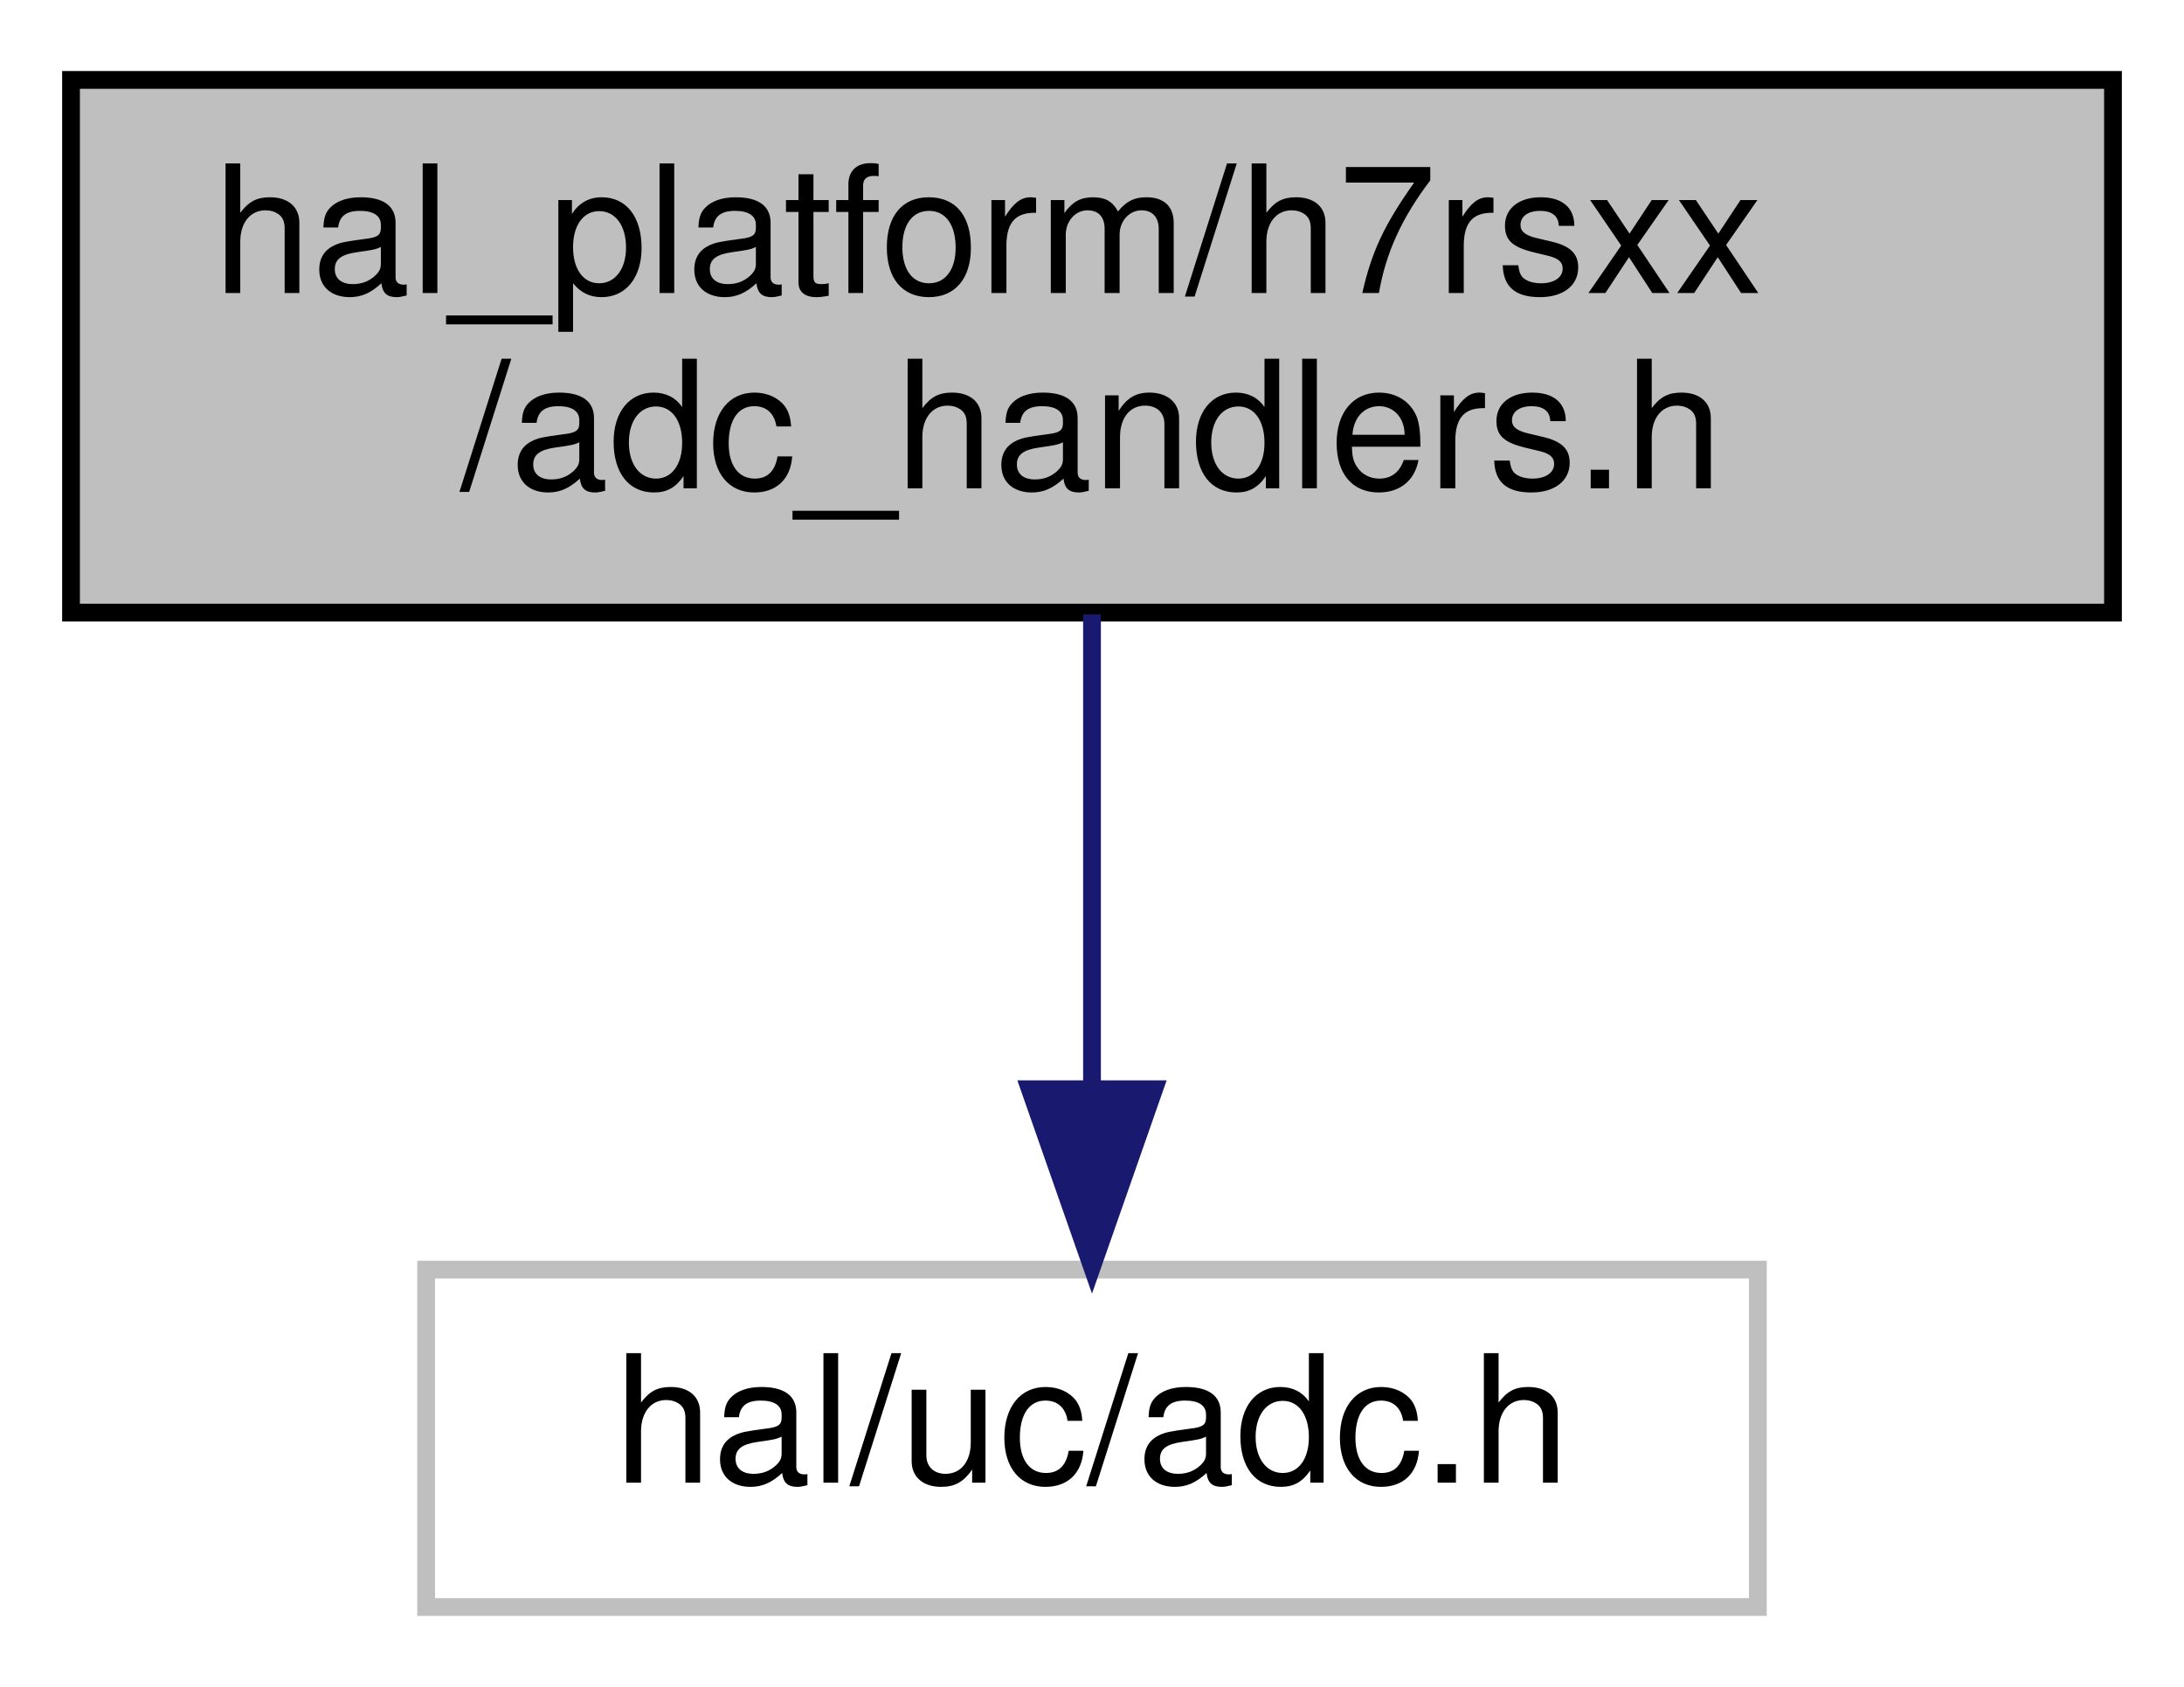
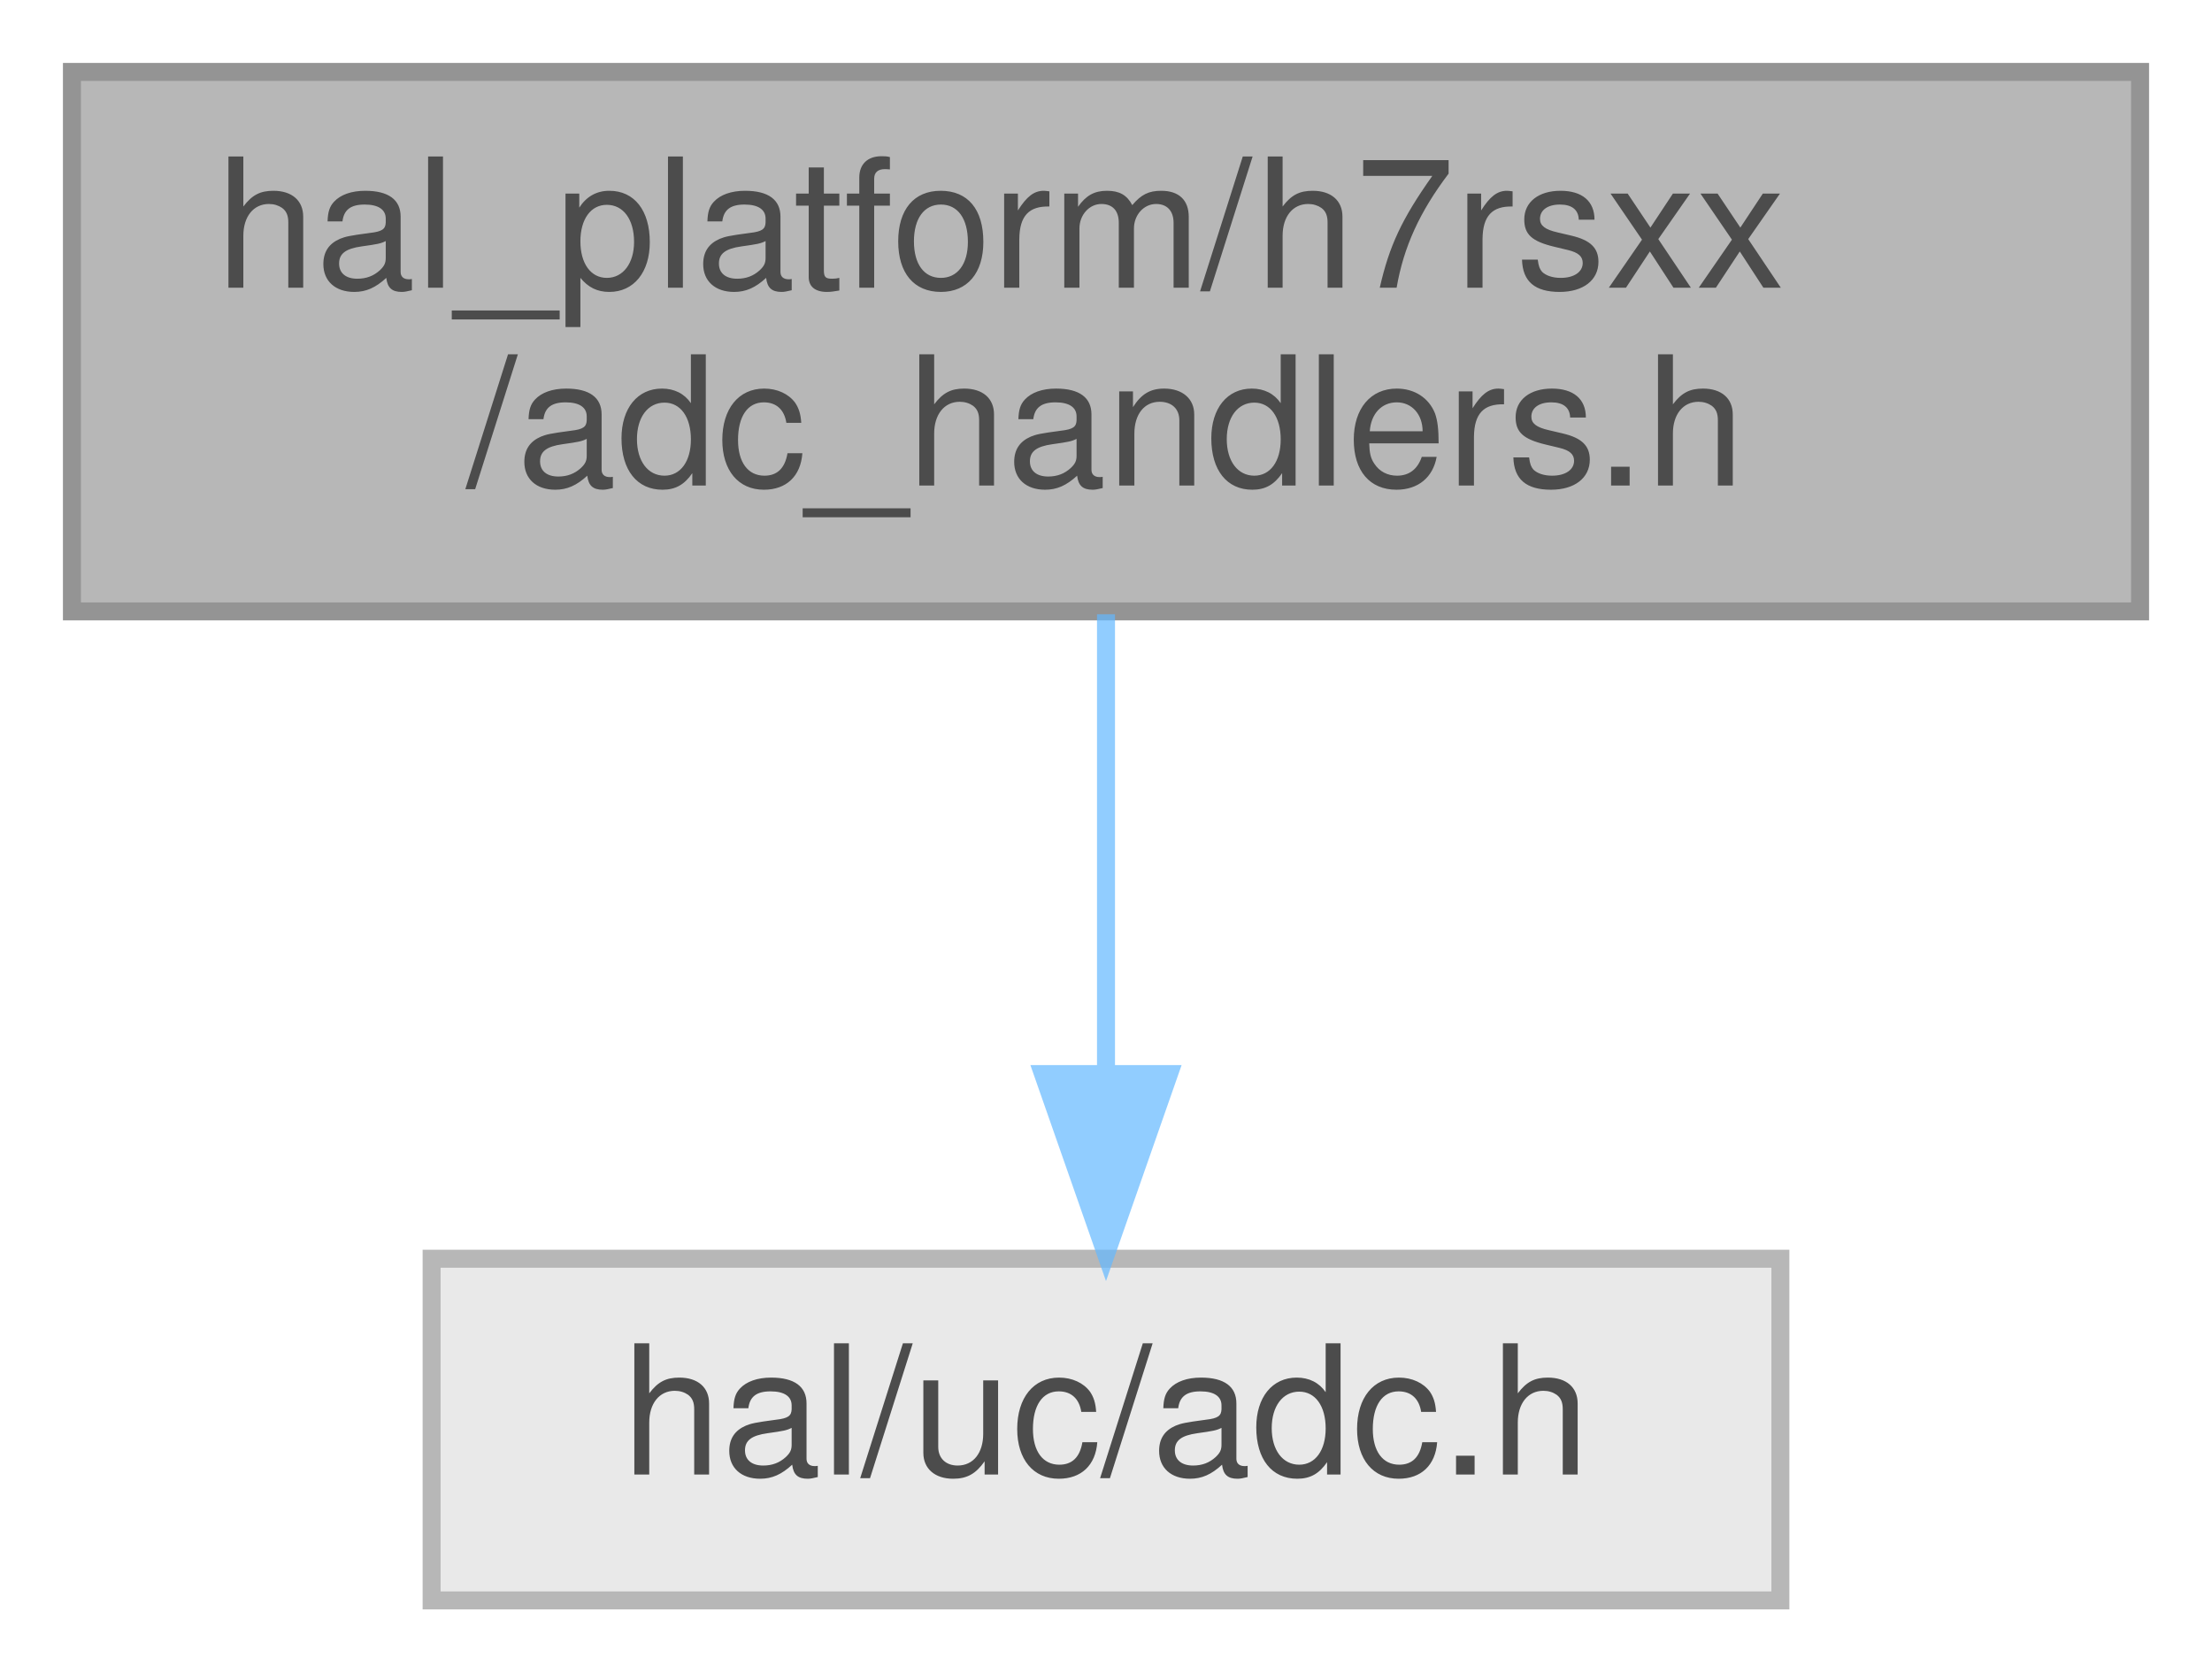
- <svg xmlns="http://www.w3.org/2000/svg" xmlns:xlink="http://www.w3.org/1999/xlink" width="123pt" height="95pt" viewBox="0.00 0.00 123.00 95.00">
-   <g id="graph0" class="graph" transform="scale(1 1) rotate(0) translate(4 91)">
-     <g id="node1" class="node">
-       <g id="a_node1">
-         <a xlink:title=" ">
-           <polygon fill="#bfbfbf" stroke="black" points="0,-56.5 0,-86.5 115,-86.5 115,-56.5 0,-56.5" />
-           <text text-anchor="start" x="8" y="-74.5" font-family="Helvetica,sans-Serif" font-size="10.00">hal_platform/h7rsxx</text>
-           <text text-anchor="middle" x="57.5" y="-63.5" font-family="Helvetica,sans-Serif" font-size="10.00">/adc_handlers.h</text>
-         </a>
+ <svg xmlns="http://www.w3.org/2000/svg" xmlns:xlink="http://www.w3.org/1999/xlink" width="123pt" height="93pt" viewBox="0.00 0.00 123.00 93.00">
+   <svg id="main" version="1.1" xml:space="preserve">
+     <style type="text/css">
+ .node, .edge {opacity: 0.7;}
+ .node.selected, .edge.selected {opacity: 1;}
+ .edge:hover path { stroke: red; }
+ .edge:hover polygon { stroke: red; fill: red; }
+ </style>
+     <svg id="graph" class="graph">
+       <g id="graph0" class="graph" transform="scale(1 1) rotate(0) translate(4 89)">
+         <g id="Node000001" class="node">
+           <g id="a_Node000001">
+             <a xlink:title=" ">
+               <polygon fill="#999999" stroke="#666666" points="115,-85 0,-85 0,-55 115,-55 115,-85" />
+               <text text-anchor="start" x="8" y="-73" font-family="Helvetica,sans-Serif" font-size="10.00">hal_platform/h7rsxx</text>
+               <text text-anchor="middle" x="57.5" y="-62" font-family="Helvetica,sans-Serif" font-size="10.00">/adc_handlers.h</text>
+             </a>
+           </g>
+         </g>
+         <g id="Node000002" class="node">
+           <g id="a_Node000002">
+             <a xlink:title=" ">
+               <polygon fill="#e0e0e0" stroke="#999999" points="95,-19 20,-19 20,0 95,0 95,-19" />
+               <text text-anchor="middle" x="57.5" y="-7" font-family="Helvetica,sans-Serif" font-size="10.00">hal/uc/adc.h</text>
+             </a>
+           </g>
+         </g>
+         <g id="edge1_Node000001_Node000002" class="edge">
+           <g id="a_edge1_Node000001_Node000002">
+             <a xlink:title=" ">
+               <path fill="none" stroke="#63b8ff" d="M57.5,-54.84C57.5,-47.21 57.5,-37.7 57.5,-29.45" />
+               <polygon fill="#63b8ff" stroke="#63b8ff" points="61,-29.27 57.5,-19.27 54,-29.27 61,-29.27" />
+             </a>
+           </g>
+         </g>
      </g>
-     </g>
-     <g id="node2" class="node">
-       <g id="a_node2">
-         <a xlink:title=" ">
-           <polygon fill="none" stroke="#bfbfbf" points="20,-0.5 20,-19.5 95,-19.5 95,-0.5 20,-0.5" />
-           <text text-anchor="middle" x="57.5" y="-7.5" font-family="Helvetica,sans-Serif" font-size="10.00">hal/uc/adc.h</text>
-         </a>
-       </g>
-     </g>
-     <g id="edge1" class="edge">
-       <path fill="none" stroke="midnightblue" d="M57.5,-56.4C57.5,-48.47 57.5,-38.46 57.5,-29.86" />
-       <polygon fill="midnightblue" stroke="midnightblue" points="61,-29.66 57.5,-19.66 54,-29.66 61,-29.66" />
-     </g>
-   </g>
+     </svg>
+   </svg>
+   <style type="text/css">
+ 
+ [data-mouse-over-selected='false'] { opacity: 0.7; }
+ [data-mouse-over-selected='true']  { opacity: 1.0; }
+ 
+ </style>
</svg>
